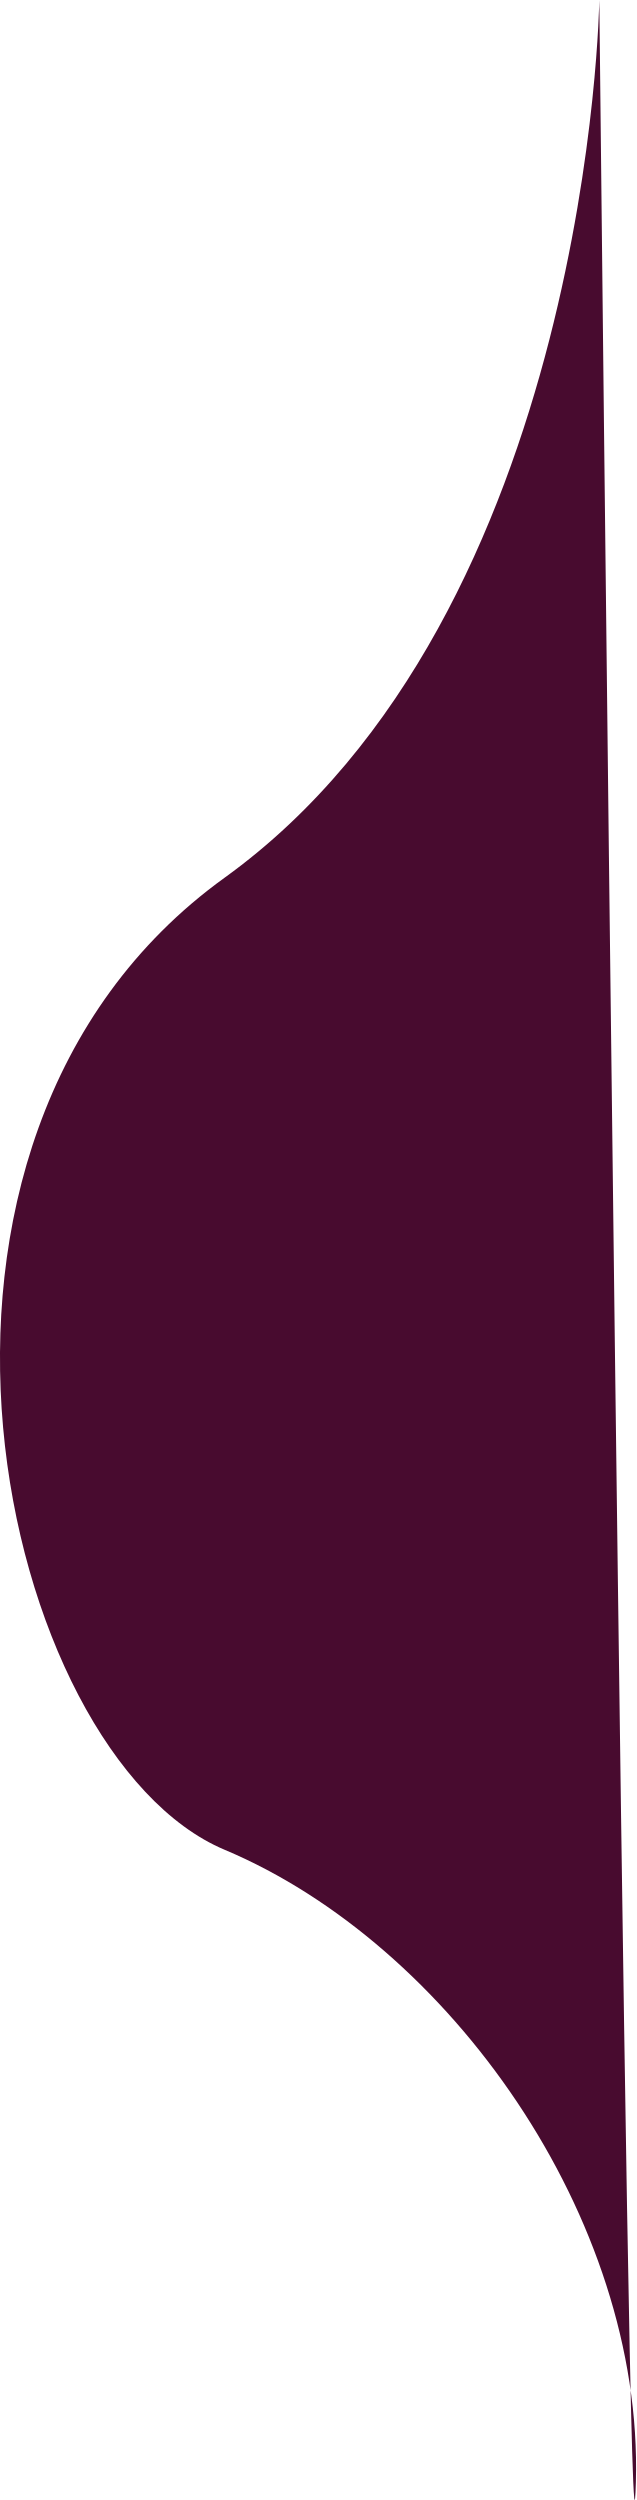
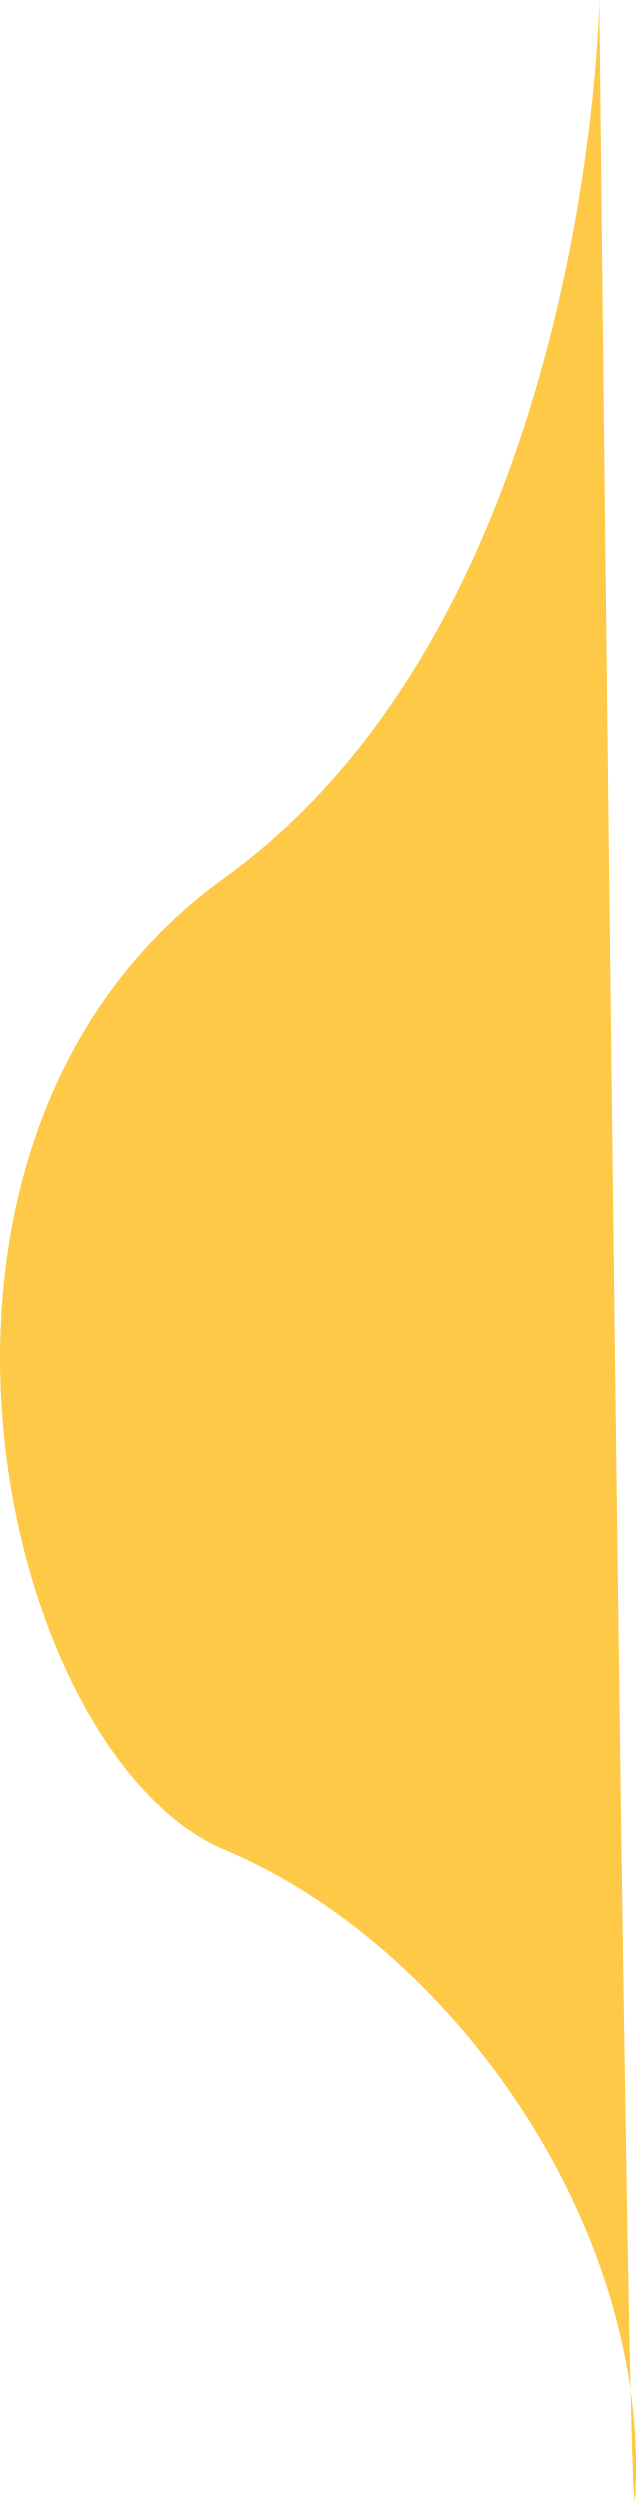
<svg xmlns="http://www.w3.org/2000/svg" width="24.371" height="95.785" viewBox="0 0 24.371 95.785">
-   <path d="M2082.147,1974.093s-.318,23.5-14.356,33.628-8.594,33.628,0,37.244,16.043,14.1,15.757,24.227S2082.147,1974.093,2082.147,1974.093Z" transform="translate(-2059.185 -1974.093)" fill="#480b2f" />
+   <path d="M2082.147,1974.093s-.318,23.5-14.356,33.628-8.594,33.628,0,37.244,16.043,14.1,15.757,24.227S2082.147,1974.093,2082.147,1974.093Z" transform="translate(-2059.185 -1974.093)" fill="#FFC948" />
</svg>
